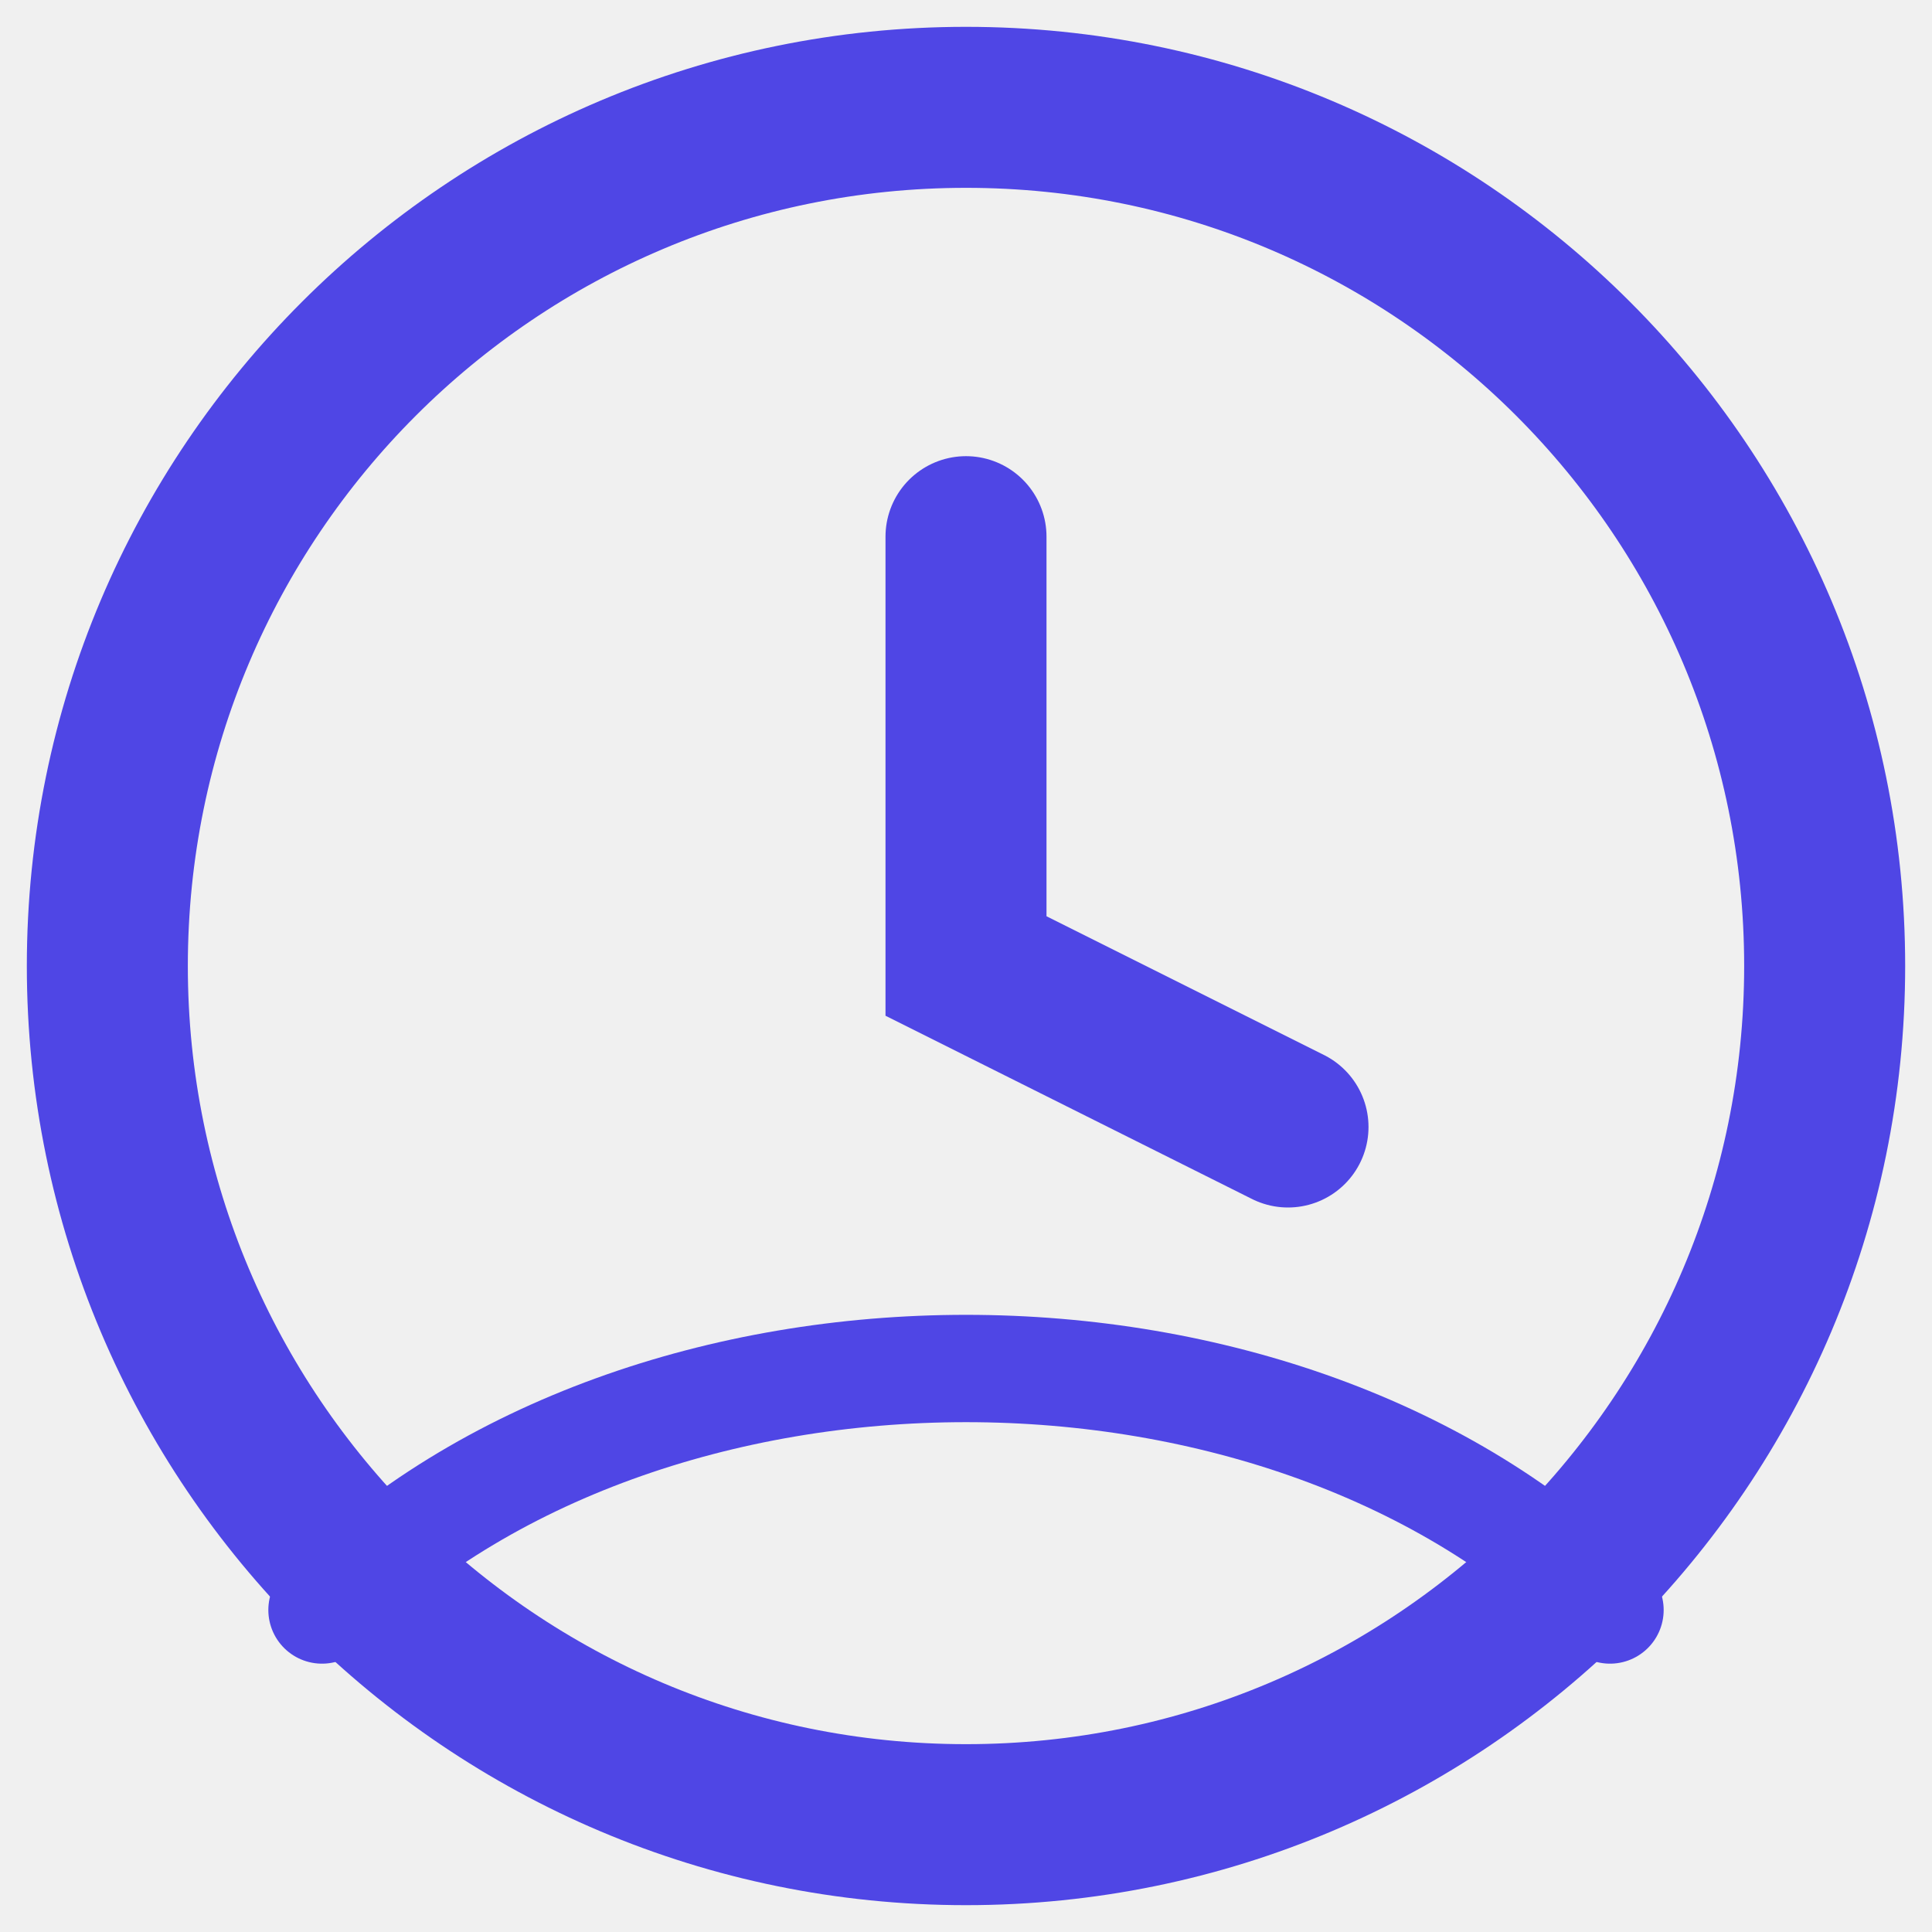
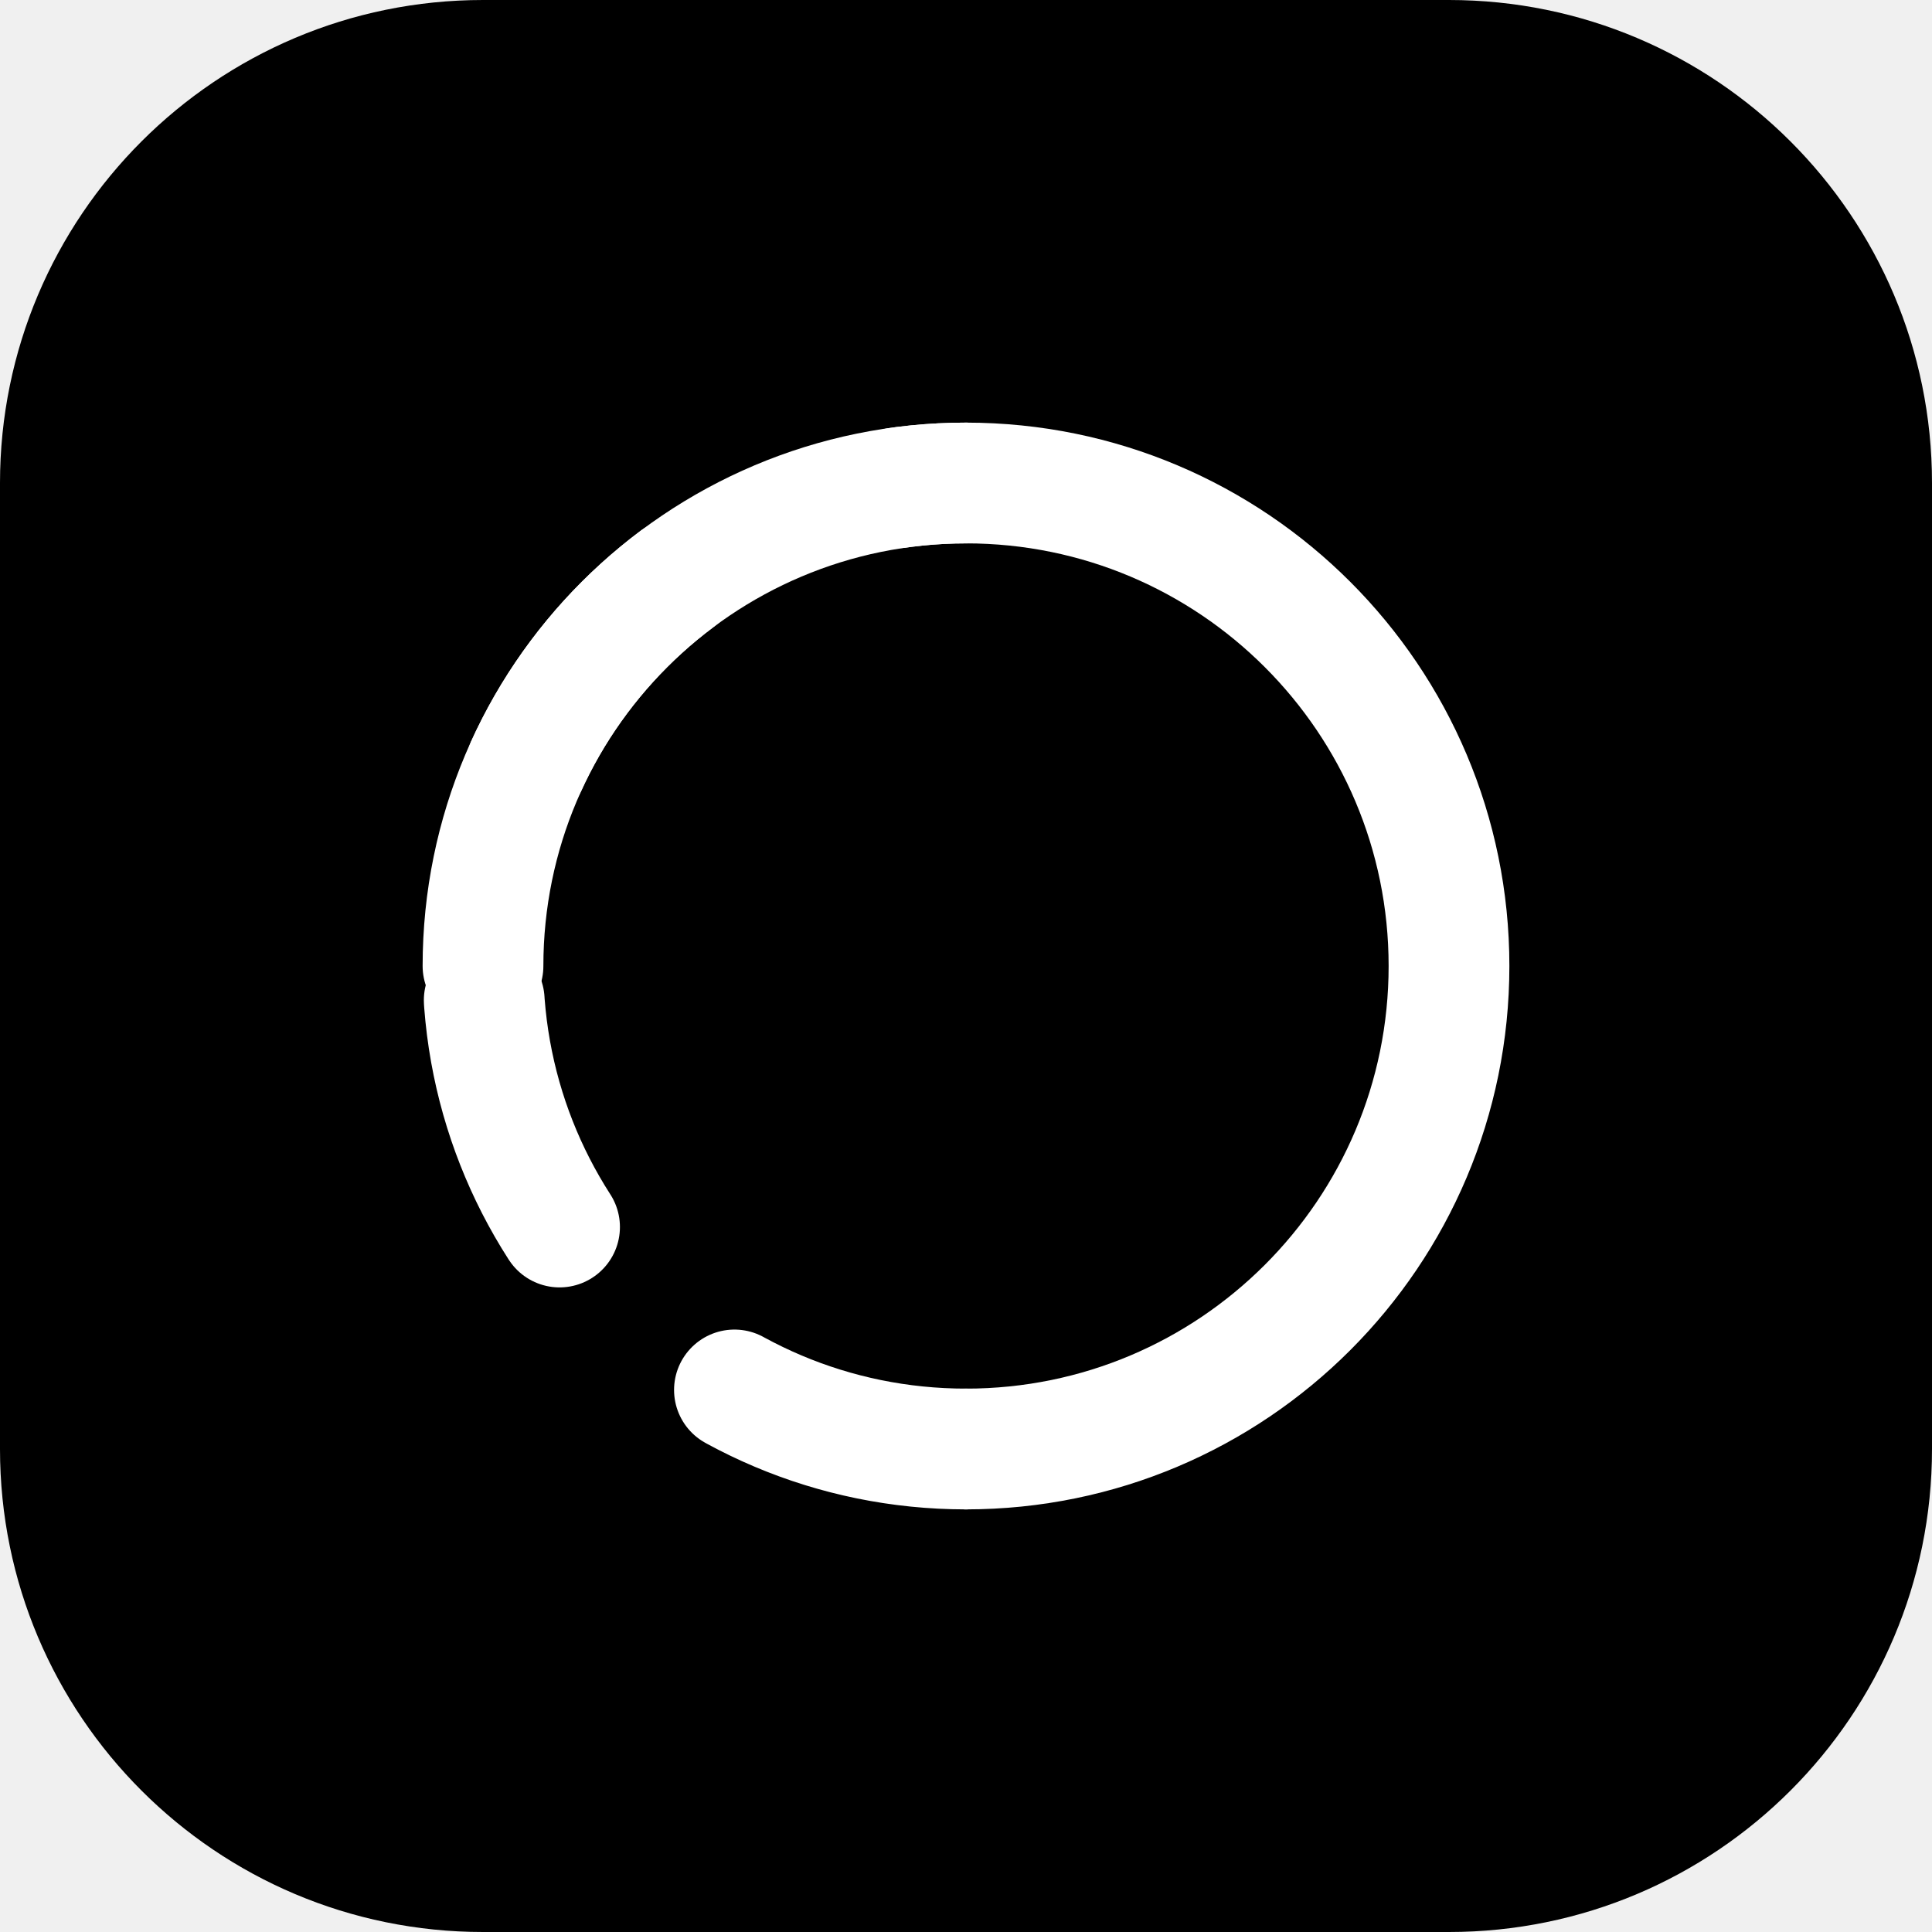
- <svg xmlns="http://www.w3.org/2000/svg" width="36" height="36" viewBox="0 0 36 36" fill="none">
-   <circle cx="18" cy="18" r="16" stroke="#4f46e5" stroke-width="3" />
-   <path d="M18 10v8l6 3" stroke="#4f46e5" stroke-width="3" stroke-linecap="round" />
-   <path d="M6 30c6-6 18-6 24 0" stroke="#4f46e5" stroke-width="2" fill="none" stroke-linecap="round" />
+ <svg xmlns="http://www.w3.org/2000/svg" width="32" height="32" viewBox="0 0 32 32" fill="none">
+   <rect width="32" height="32" rx="8" fill="currentColor" />
+   <path d="M8 16C8 11.582 11.582 8 16 8C20.418 8 24 11.582 24 16C24 20.418 20.418 24 16 24" stroke="white" stroke-width="2" stroke-linecap="round" />
+   <path d="M16 24C11.582 24 8 20.418 8 16C8 11.582 11.582 8 16 8" stroke="white" stroke-width="2" stroke-linecap="round" stroke-dasharray="4 4" />
</svg>
